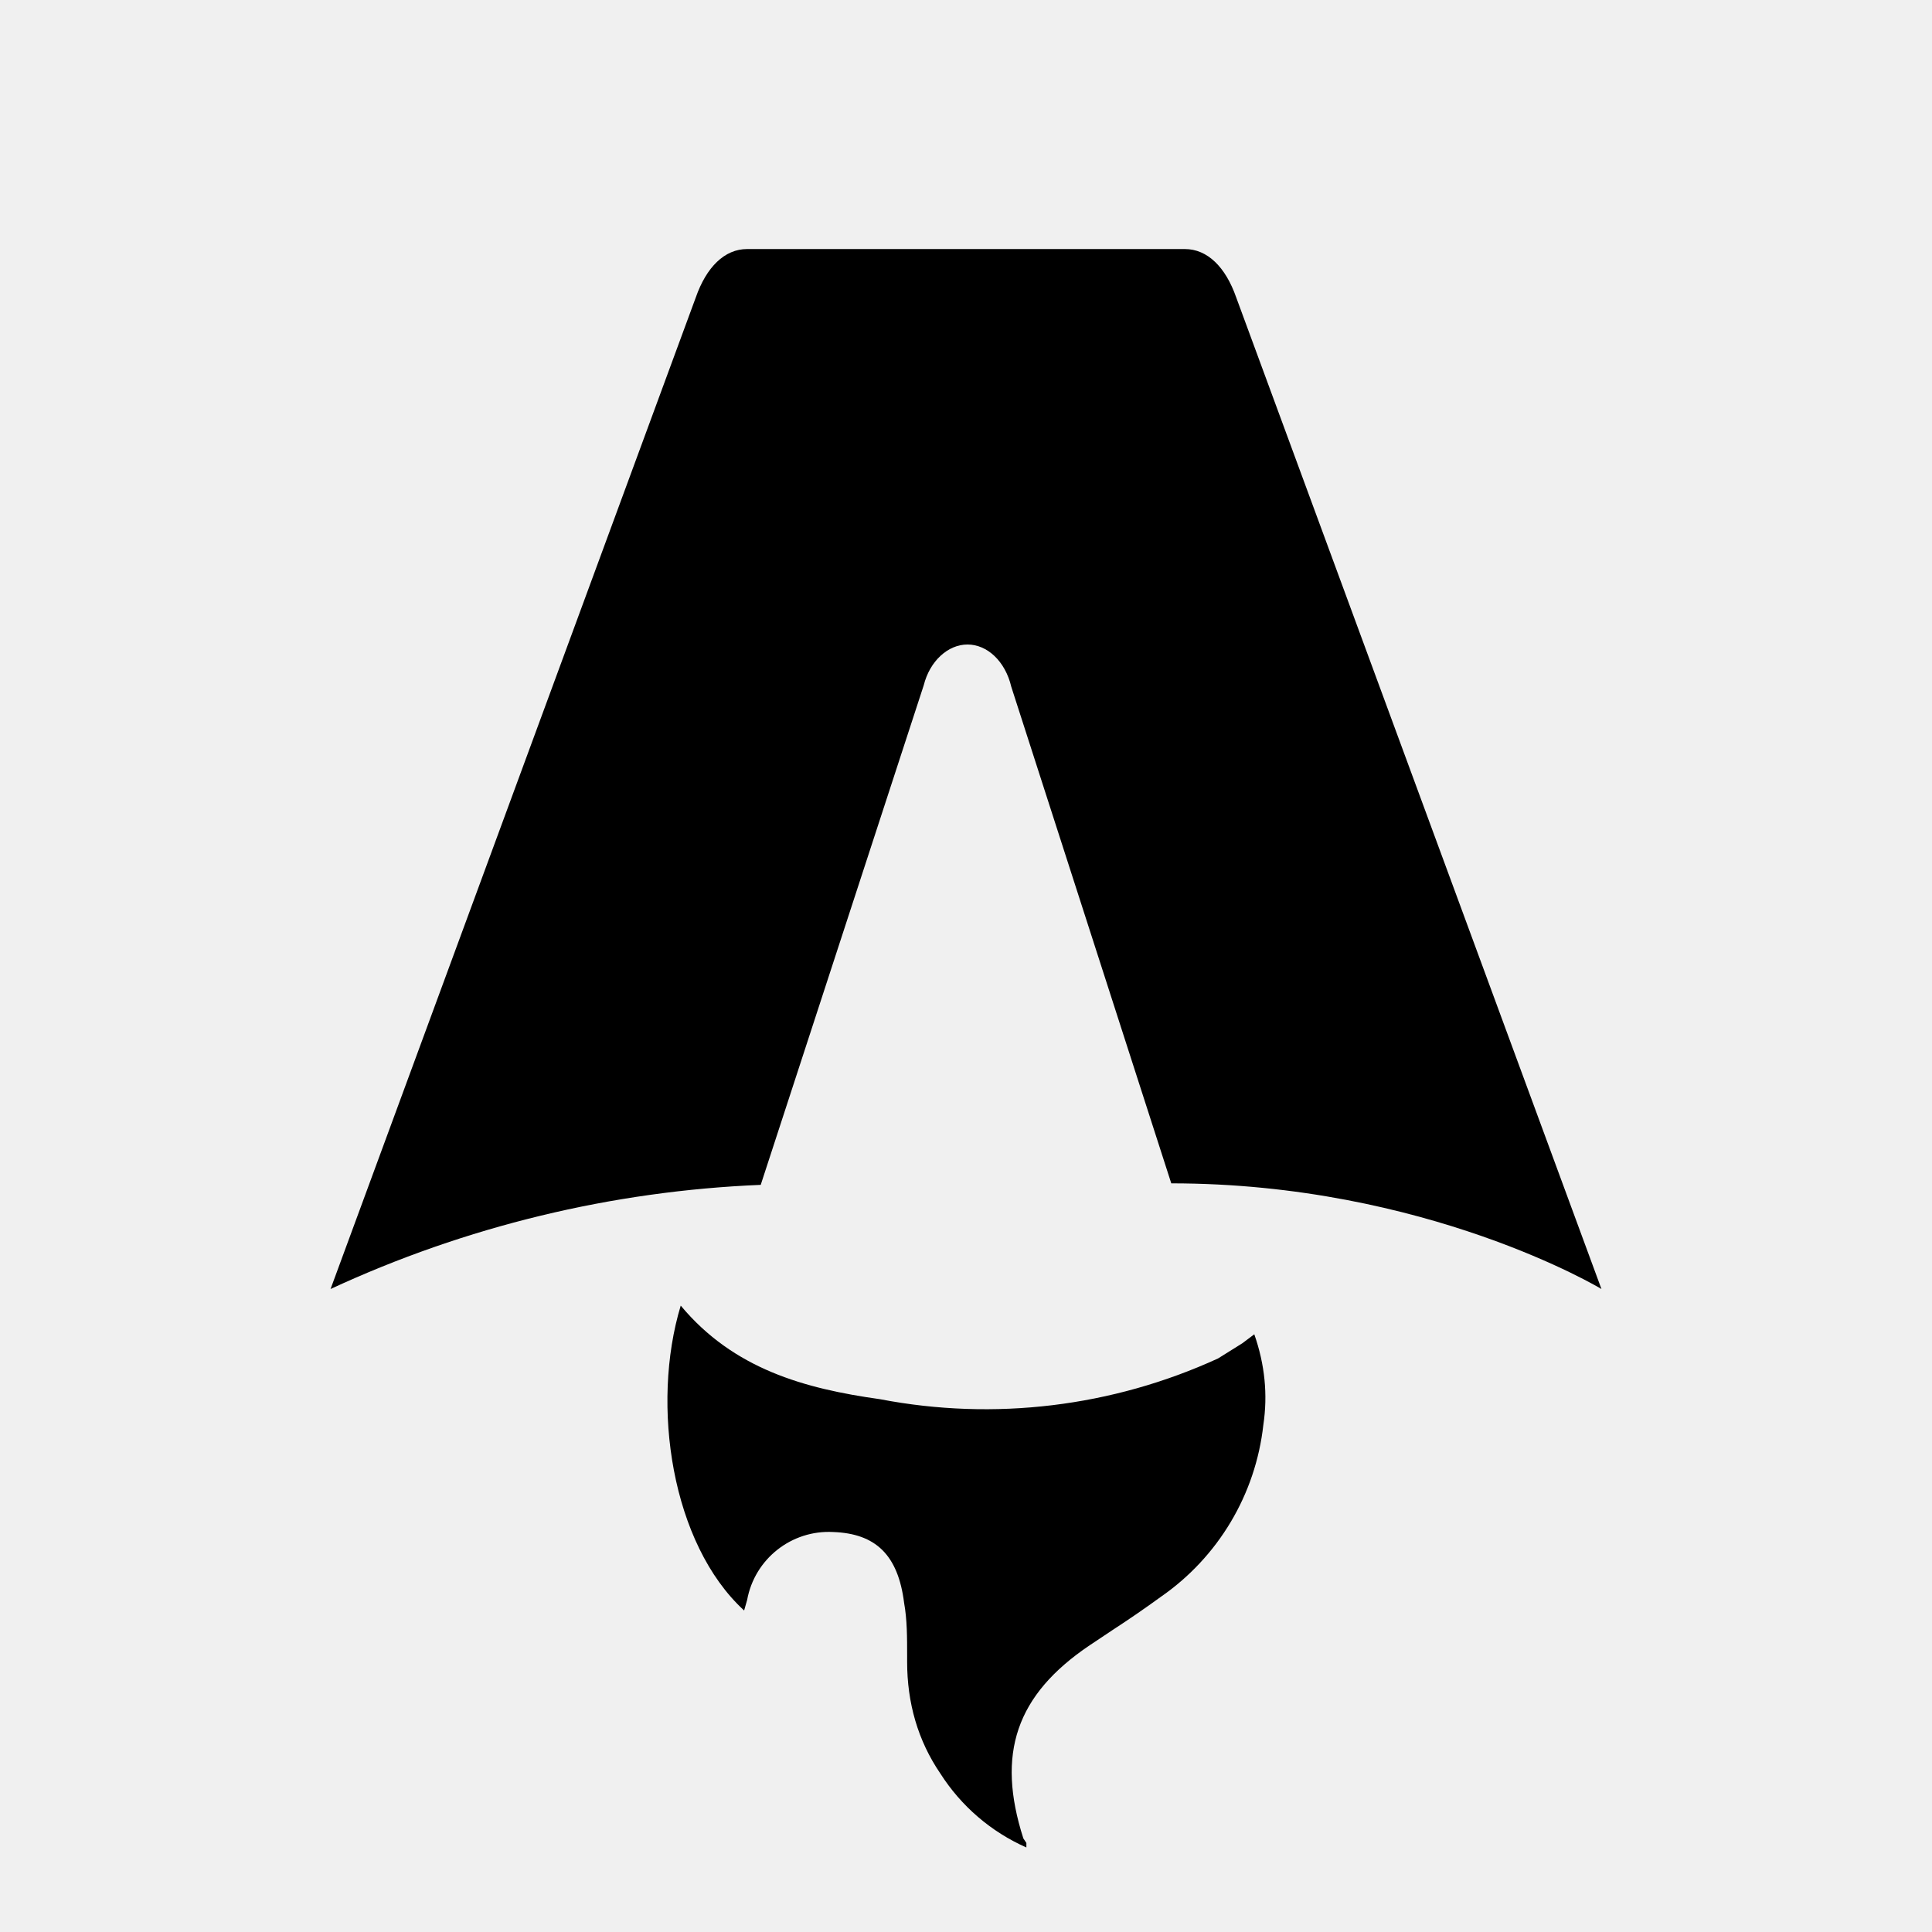
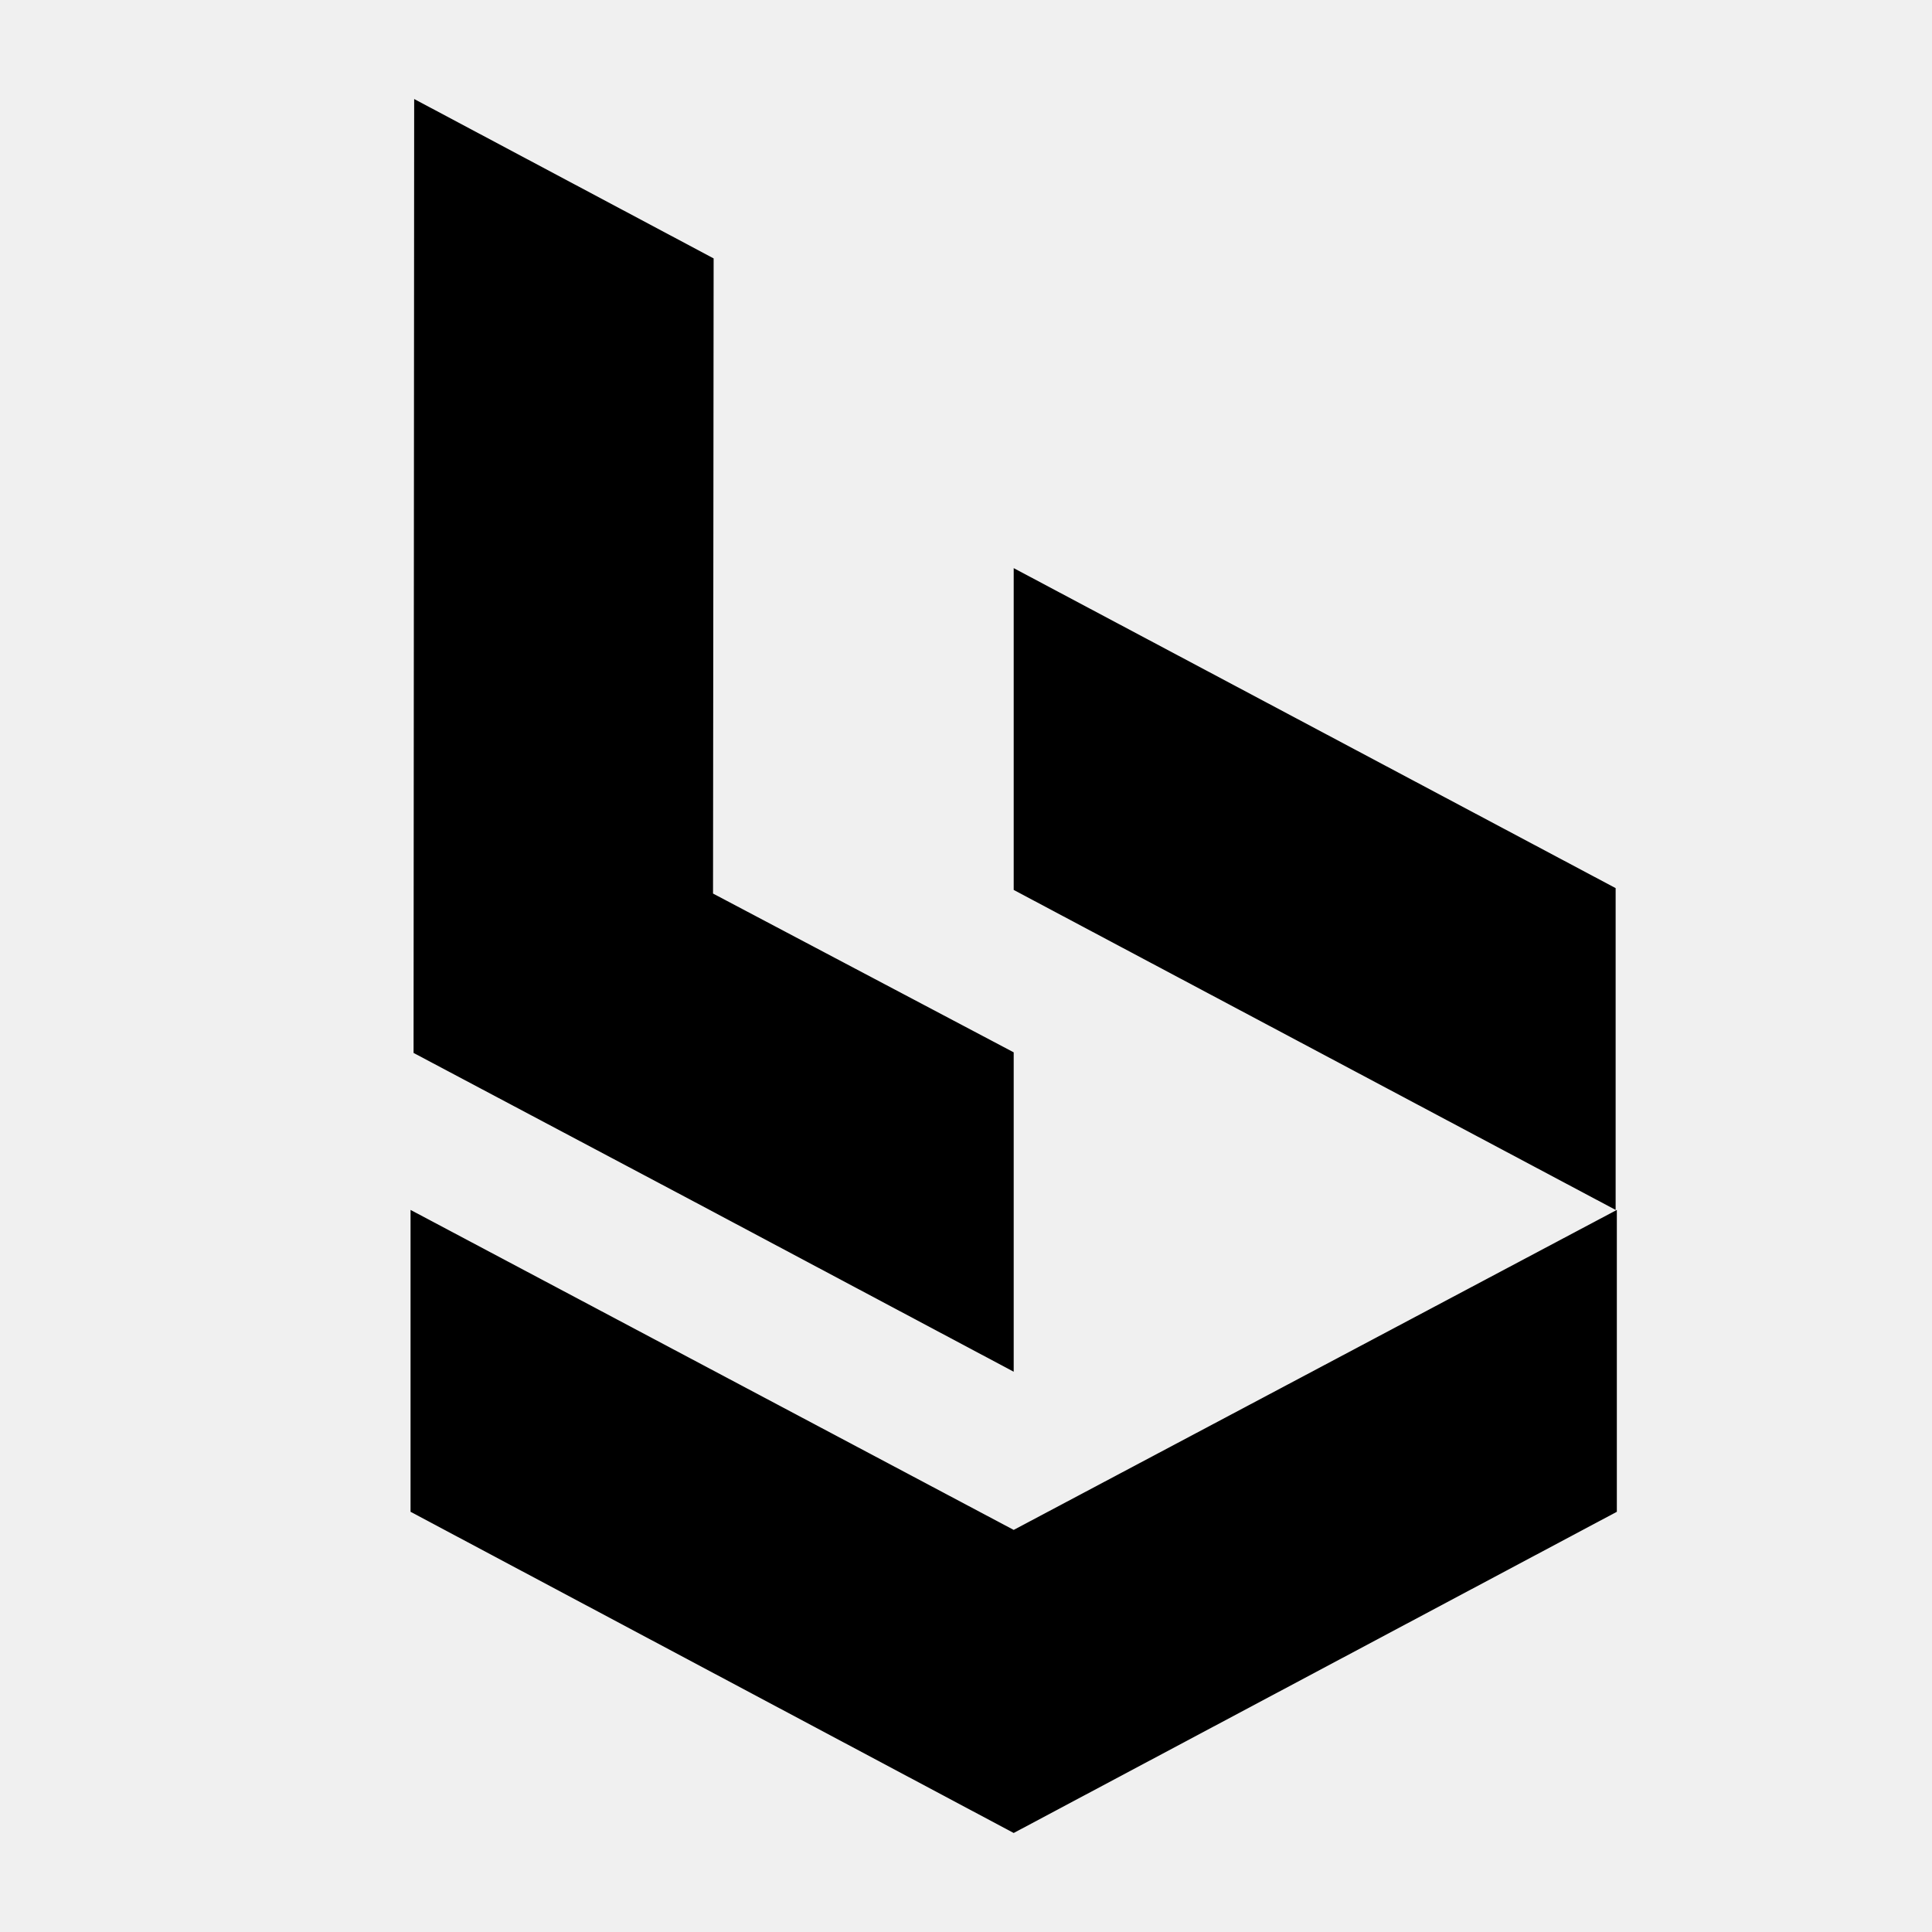
- <svg xmlns="http://www.w3.org/2000/svg" fill="none" viewBox="0 0 128 128">
-   <path d="M50.4 78.5a75.1 75.1 0 0 0-28.5 6.9l24.2-65.7c.7-2 1.9-3.2 3.4-3.2h29c1.5 0 2.7 1.2 3.4 3.2l24.2 65.7s-11.6-7-28.5-7L67 45.5c-.4-1.7-1.6-2.8-2.9-2.8-1.3 0-2.5 1.1-2.9 2.7L50.4 78.5Zm-1.1 28.2Zm-4.2-20.2c-2 6.6-.6 15.8 4.2 20.2a17.5 17.5 0 0 1 .2-.7 5.5 5.5 0 0 1 5.7-4.5c2.8.1 4.3 1.5 4.7 4.7.2 1.1.2 2.3.2 3.5v.4c0 2.7.7 5.2 2.2 7.4a13 13 0 0 0 5.7 4.9v-.3l-.2-.3c-1.8-5.6-.5-9.5 4.4-12.8l1.5-1a73 73 0 0 0 3.2-2.2 16 16 0 0 0 6.8-11.4c.3-2 .1-4-.6-6l-.8.6-1.6 1a37 37 0 0 1-22.4 2.7c-5-.7-9.7-2-13.2-6.2Z" />
-   <style>
-         path { fill: #000; }
-         @media (prefers-color-scheme: dark) {
-             path { fill: #FFF; }
-         }
-     </style>
+ <svg xmlns="http://www.w3.org/2000/svg" id="Capa_1" width="32" height="32" viewBox="0 0 32 32">
+   <polygon points="11.49 19.9 16.79 22.72 16.79 17.43 11.81 14.8 11.82 4.28 6.86 1.64 6.85 17.44 11.49 19.9 11.49 19.9" />
+   <polygon points="26.78 20.04 16.79 25.34 6.8 20.04 6.8 25.04 16.79 30.36 26.78 25.04 26.78 20.04" />
+   <polygon points="26.76 14.71 16.79 9.41 16.79 14.74 26.76 20.04 26.76 14.71" />
+   <style>@media (prefers-color-scheme: light) { :root { filter: none; } }
+ @media (prefers-color-scheme: dark) { :root { filter: invert(100%); } }
+ </style>
</svg>
